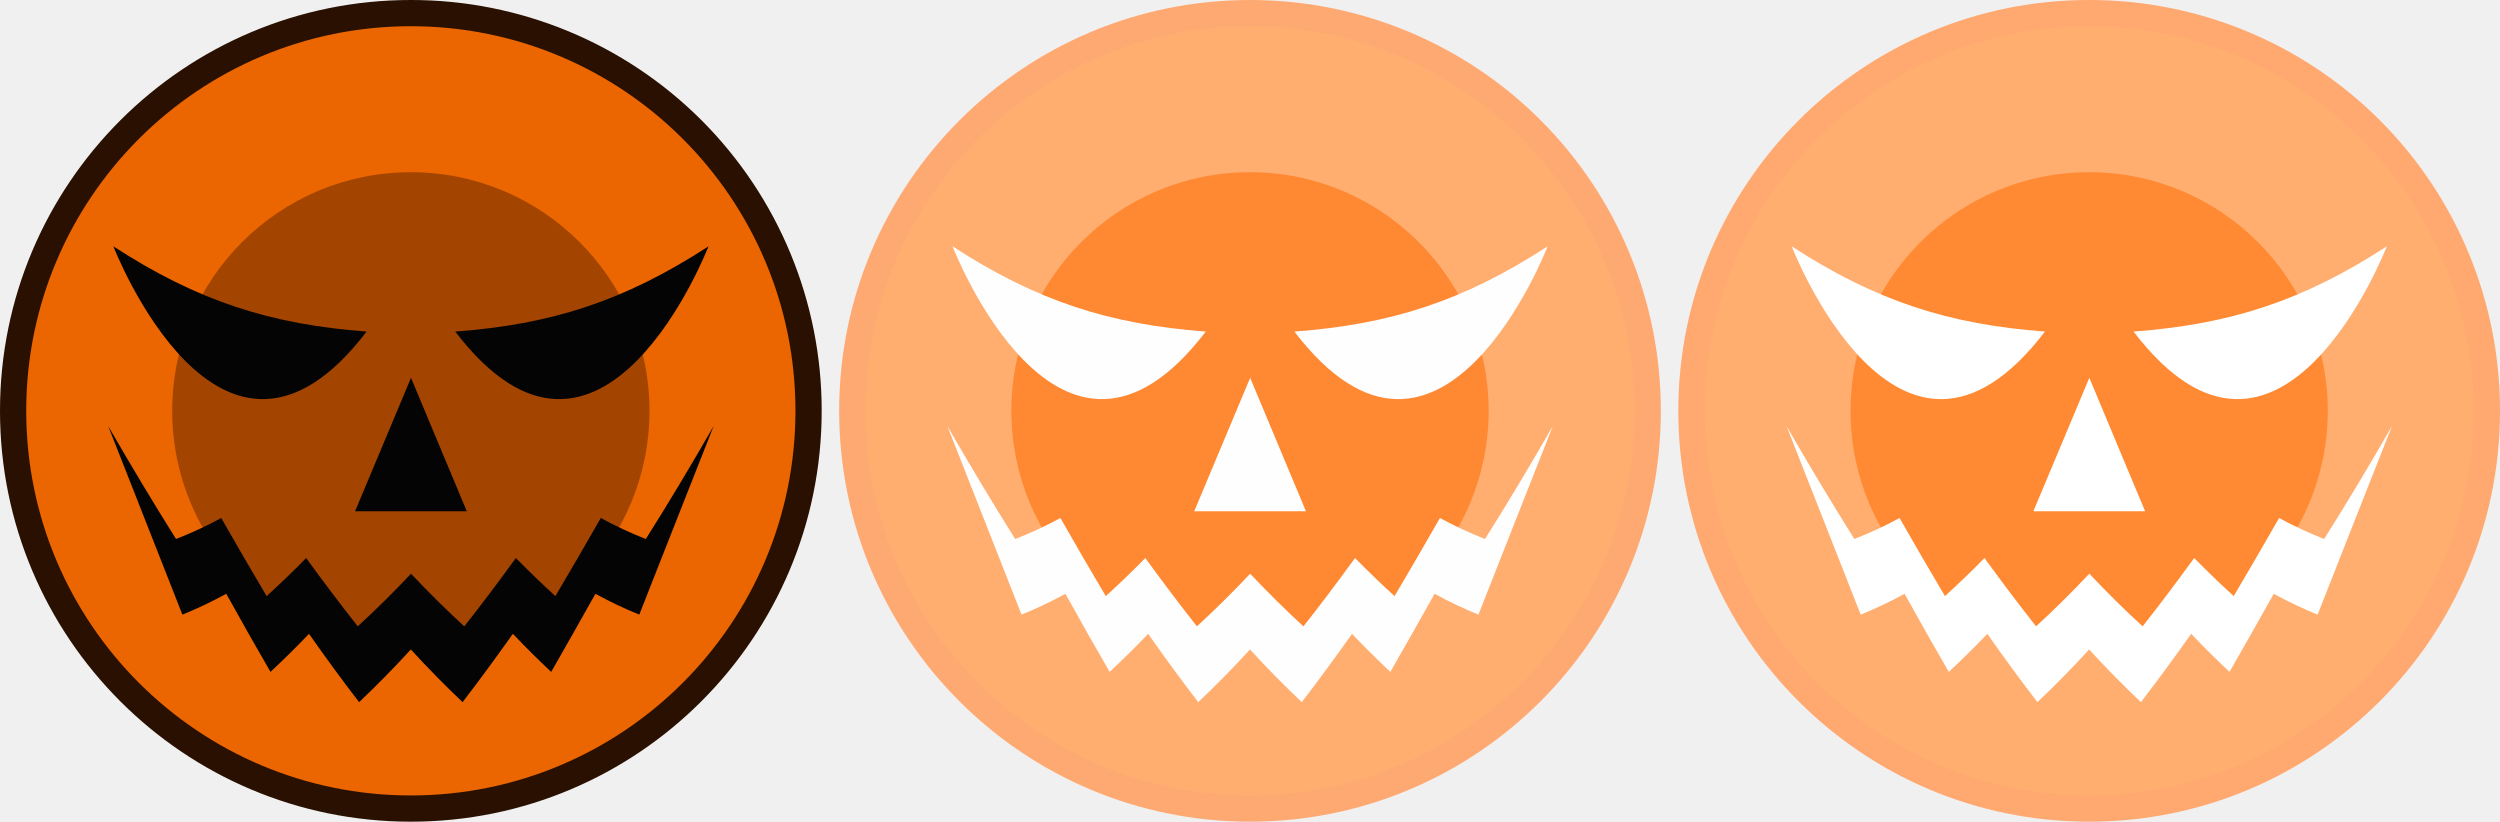
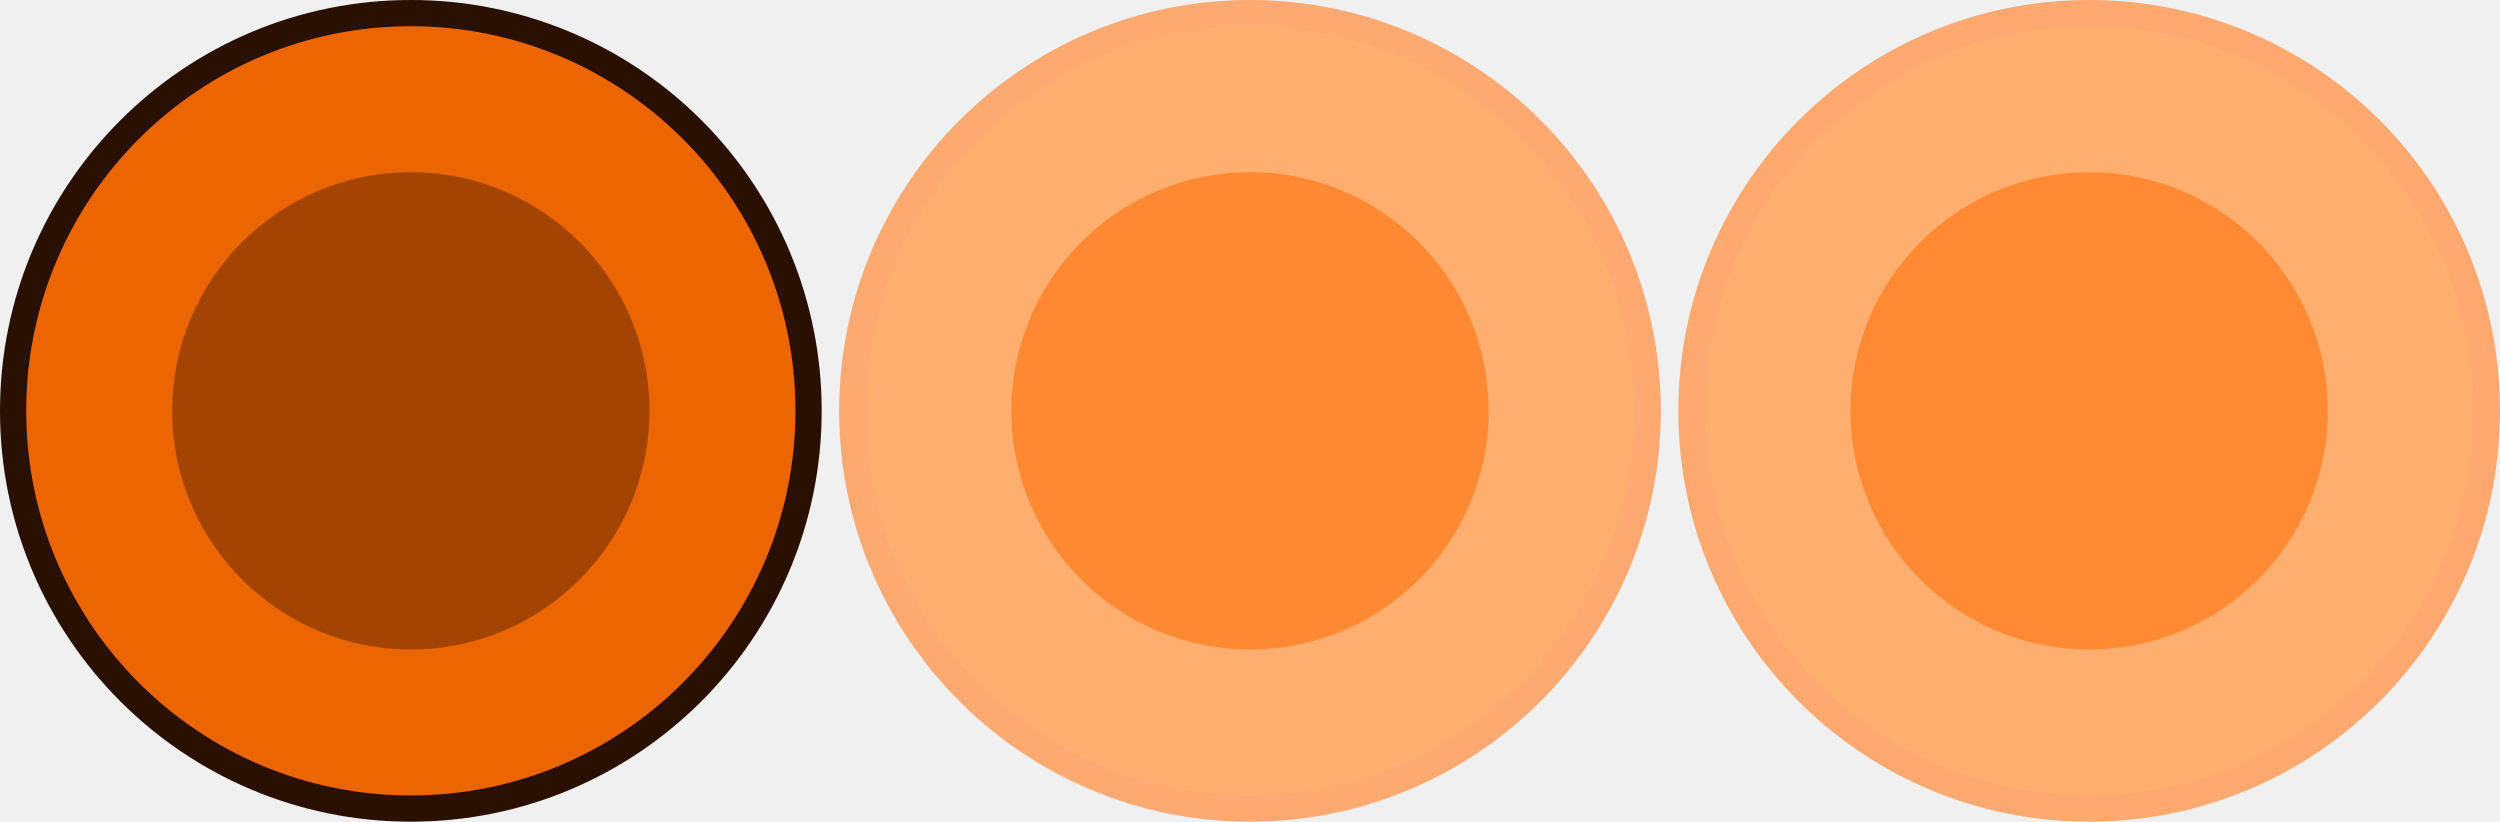
<svg xmlns="http://www.w3.org/2000/svg" id="Layer_1" data-name="Layer 1" width="286" height="94" viewBox="0 0 286 94" version="1.1">
  <defs id="defs1">
    <style id="style1">
      .cls-1 {
        fill: #0f0f0f;
      }

      .cls-2 {
        fill: #121212;
      }

      .cls-3 {
        fill: #141414;
      }

      .cls-4 {
        fill: #f0f0f0;
      }

      .cls-5 {
        fill: #ededed;
      }

      .cls-6 {
        fill: #ebebeb;
      }
    </style>
  </defs>
  <g id="g3">
    <g id="g2">
      <path class="cls-1" d="M47,92.5A45.5,45.5,0,1,1,92.5,47,45.54,45.54,0,0,1,47,92.5Z" id="path1" style="fill:#eb6600;fill-opacity:1" />
      <path class="cls-2" d="M47,3A44,44,0,1,1,3,47,44,44,0,0,1,47,3m0-3A47,47,0,1,0,94,47,46.95,46.95,0,0,0,47,0Z" id="path2" style="fill:#291000;fill-opacity:1" />
    </g>
    <circle class="cls-3" cx="47" cy="47" r="27.3" id="circle2" style="fill:#a34500;fill-opacity:1" />
  </g>
  <g id="g7">
    <g id="g4">
      <path class="cls-4" d="M239,92.5A45.5,45.5,0,1,1,284.5,47,45.54,45.54,0,0,1,239,92.5Z" id="path3" style="fill:#ffae70;fill-opacity:1" />
      <path class="cls-5" d="M239,3a44,44,0,1,1-44,44A44,44,0,0,1,239,3m0-3a47,47,0,1,0,47,47A46.95,46.95,0,0,0,239,0Z" id="path4" style="fill:#ffa870;fill-opacity:1" />
    </g>
    <circle class="cls-6" cx="239" cy="47" r="27.3" id="circle4" style="fill:#ff8a33;fill-opacity:1" />
    <g id="g6" />
  </g>
  <g id="g11">
    <g id="g8">
      <path class="cls-4" d="M143,92.5A45.5,45.5,0,1,1,188.5,47,45.54,45.54,0,0,1,143,92.5Z" id="path7" style="fill:#ffae70;fill-opacity:1" />
      <path class="cls-5" d="M143,3A44,44,0,1,1,99,47,44,44,0,0,1,143,3m0-3a47,47,0,1,0,47,47A46.95,46.95,0,0,0,143,0Z" id="path8" style="fill:#ffa972;fill-opacity:1" />
    </g>
    <circle class="cls-6" cx="143" cy="47" r="27.3" id="circle8" style="fill:#ff8833;fill-opacity:1" />
    <g id="g10" />
  </g>
-   <g id="g4-6" transform="matrix(0.1916098,0,0,0.2035226,-0.9791064,3.290975)">
-     <g id="g3-4">
-       <g id="g2-6">
-         <path id="XMLID_4_" class="st0" d="m 224,170.2 c -57.1,-4 -100.7,-17 -151.2,-47.9 0,0 63.9,155.6 151.2,47.9 z" style="fill:#040404" />
-         <path id="XMLID_3_" class="st0" d="m 276.9,170.2 c 57.2,-4 100.7,-17 151.2,-47.9 0,0 -63.8,155.6 -151.2,47.9 z" style="fill:#040404" />
-       </g>
-       <polygon id="XMLID_2_" class="st0" points="283.8,271.2 250.5,196.2 217.1,271.2 " style="fill:#040404" />
-     </g>
-     <path id="XMLID_1_" class="st0" d="m 431.2,223.3 c -15.3,36.3 -30,71.7 -44.4,106 -8.5,-3.2 -17.2,-7.1 -26.2,-11.7 -9,15.1 -17.8,29.8 -26.4,43.9 -7.5,-6.6 -15.1,-13.7 -22.9,-21.4 -10.2,13.6 -20.2,26.4 -30,38.4 -10.1,-9 -20.4,-18.8 -30.9,-29.6 -10.5,10.8 -20.8,20.6 -30.9,29.6 -9.8,-12 -19.8,-24.8 -29.9,-38.4 -7.8,7.7 -15.5,14.8 -23,21.4 -8.7,-14.1 -17.5,-28.8 -26.4,-43.9 -9,4.6 -17.7,8.5 -26.2,11.7 -14.3,-34.3 -29.1,-69.7 -44.3,-106 13.6,22.2 27.1,43.4 40.5,63.5 8.8,-3.2 17.8,-7.1 27,-11.8 9.2,15.2 18.2,29.8 27.1,43.9 7.7,-6.6 15.6,-13.7 23.6,-21.4 10.4,13.5 20.7,26.3 30.8,38.4 10.4,-9 21,-18.8 31.8,-29.6 10.8,10.8 21.4,20.6 31.8,29.6 10.1,-12 20.3,-24.8 30.8,-38.4 8.1,7.7 15.9,14.8 23.6,21.4 8.9,-14.1 17.9,-28.8 27.1,-43.9 9.2,4.7 18.2,8.6 26.9,11.8 13.4,-20 26.9,-41.2 40.5,-63.5 z" style="fill:#040404" />
-   </g>
-   <g id="g4-6-2" transform="matrix(0.1916098,0,0,0.2035226,95.02089,3.290975)" style="fill:#fffefe;fill-opacity:1">
-     <g id="g3-4-9" style="fill:#fffefe;fill-opacity:1">
-       <g id="g2-6-1" style="fill:#fffefe;fill-opacity:1">
-         <path id="XMLID_4_-8" class="st0" d="m 224,170.2 c -57.1,-4 -100.7,-17 -151.2,-47.9 0,0 63.9,155.6 151.2,47.9 z" style="fill:#fffefe;fill-opacity:1" />
-         <path id="XMLID_3_-3" class="st0" d="m 276.9,170.2 c 57.2,-4 100.7,-17 151.2,-47.9 0,0 -63.8,155.6 -151.2,47.9 z" style="fill:#fffefe;fill-opacity:1" />
-       </g>
-       <polygon id="XMLID_2_-4" class="st0" points="250.5,196.2 217.1,271.2 283.8,271.2 " style="fill:#fffefe;fill-opacity:1" />
-     </g>
-     <path id="XMLID_1_-9" class="st0" d="m 431.2,223.3 c -15.3,36.3 -30,71.7 -44.4,106 -8.5,-3.2 -17.2,-7.1 -26.2,-11.7 -9,15.1 -17.8,29.8 -26.4,43.9 -7.5,-6.6 -15.1,-13.7 -22.9,-21.4 -10.2,13.6 -20.2,26.4 -30,38.4 -10.1,-9 -20.4,-18.8 -30.9,-29.6 -10.5,10.8 -20.8,20.6 -30.9,29.6 -9.8,-12 -19.8,-24.8 -29.9,-38.4 -7.8,7.7 -15.5,14.8 -23,21.4 -8.7,-14.1 -17.5,-28.8 -26.4,-43.9 -9,4.6 -17.7,8.5 -26.2,11.7 -14.3,-34.3 -29.1,-69.7 -44.3,-106 13.6,22.2 27.1,43.4 40.5,63.5 8.8,-3.2 17.8,-7.1 27,-11.8 9.2,15.2 18.2,29.8 27.1,43.9 7.7,-6.6 15.6,-13.7 23.6,-21.4 10.4,13.5 20.7,26.3 30.8,38.4 10.4,-9 21,-18.8 31.8,-29.6 10.8,10.8 21.4,20.6 31.8,29.6 10.1,-12 20.3,-24.8 30.8,-38.4 8.1,7.7 15.9,14.8 23.6,21.4 8.9,-14.1 17.9,-28.8 27.1,-43.9 9.2,4.7 18.2,8.6 26.9,11.8 13.4,-20 26.9,-41.2 40.5,-63.5 z" style="fill:#fffefe;fill-opacity:1" />
-   </g>
-   <g id="g4-6-0" transform="matrix(0.1916098,0,0,0.2035226,191.0209,3.290975)" style="fill:#ffffff;fill-opacity:1">
-     <g id="g3-4-4" style="fill:#ffffff;fill-opacity:1">
-       <g id="g2-6-5" style="fill:#ffffff;fill-opacity:1">
-         <path id="XMLID_4_-7" class="st0" d="m 224,170.2 c -57.1,-4 -100.7,-17 -151.2,-47.9 0,0 63.9,155.6 151.2,47.9 z" style="fill:#ffffff;fill-opacity:1" />
-         <path id="XMLID_3_-9" class="st0" d="m 276.9,170.2 c 57.2,-4 100.7,-17 151.2,-47.9 0,0 -63.8,155.6 -151.2,47.9 z" style="fill:#ffffff;fill-opacity:1" />
-       </g>
-       <polygon id="XMLID_2_-6" class="st0" points="250.5,196.2 217.1,271.2 283.8,271.2 " style="fill:#ffffff;fill-opacity:1" />
-     </g>
-     <path id="XMLID_1_-5" class="st0" d="m 431.2,223.3 c -15.3,36.3 -30,71.7 -44.4,106 -8.5,-3.2 -17.2,-7.1 -26.2,-11.7 -9,15.1 -17.8,29.8 -26.4,43.9 -7.5,-6.6 -15.1,-13.7 -22.9,-21.4 -10.2,13.6 -20.2,26.4 -30,38.4 -10.1,-9 -20.4,-18.8 -30.9,-29.6 -10.5,10.8 -20.8,20.6 -30.9,29.6 -9.8,-12 -19.8,-24.8 -29.9,-38.4 -7.8,7.7 -15.5,14.8 -23,21.4 -8.7,-14.1 -17.5,-28.8 -26.4,-43.9 -9,4.6 -17.7,8.5 -26.2,11.7 -14.3,-34.3 -29.1,-69.7 -44.3,-106 13.6,22.2 27.1,43.4 40.5,63.5 8.8,-3.2 17.8,-7.1 27,-11.8 9.2,15.2 18.2,29.8 27.1,43.9 7.7,-6.6 15.6,-13.7 23.6,-21.4 10.4,13.5 20.7,26.3 30.8,38.4 10.4,-9 21,-18.8 31.8,-29.6 10.8,10.8 21.4,20.6 31.8,29.6 10.1,-12 20.3,-24.8 30.8,-38.4 8.1,7.7 15.9,14.8 23.6,21.4 8.9,-14.1 17.9,-28.8 27.1,-43.9 9.2,4.7 18.2,8.6 26.9,11.8 13.4,-20 26.9,-41.2 40.5,-63.5 z" style="fill:#ffffff;fill-opacity:1" />
-   </g>
</svg>
